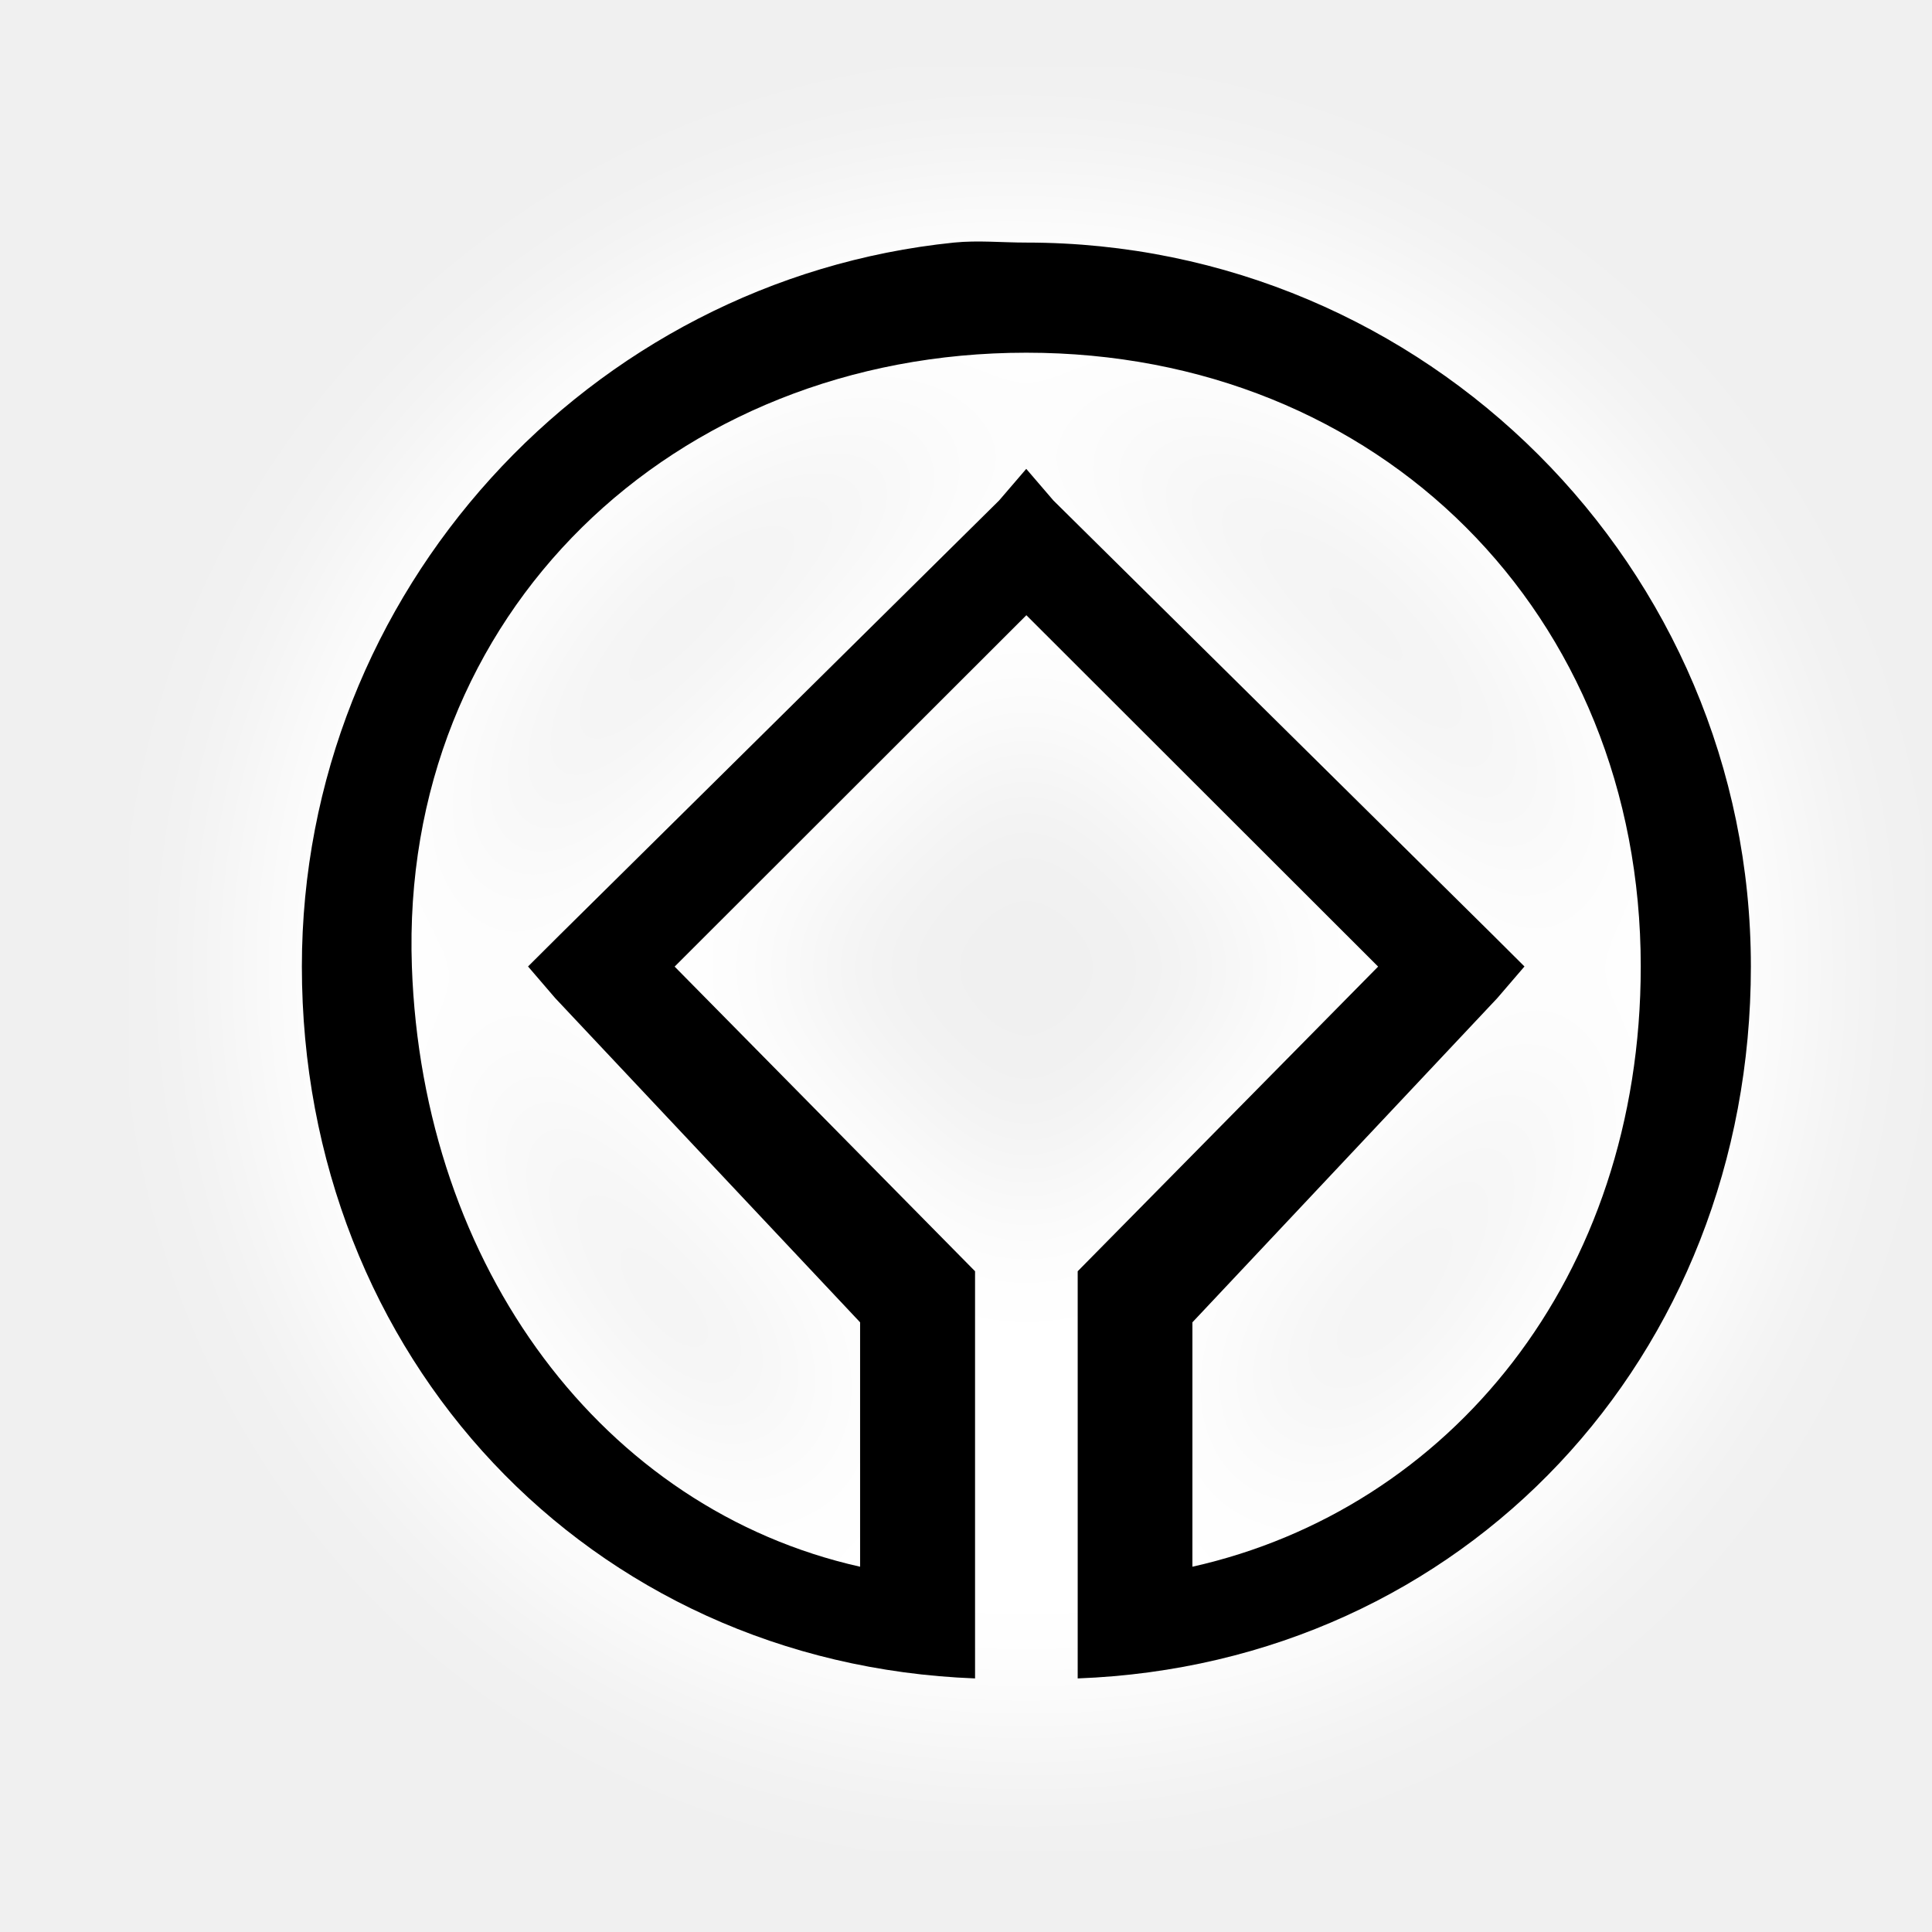
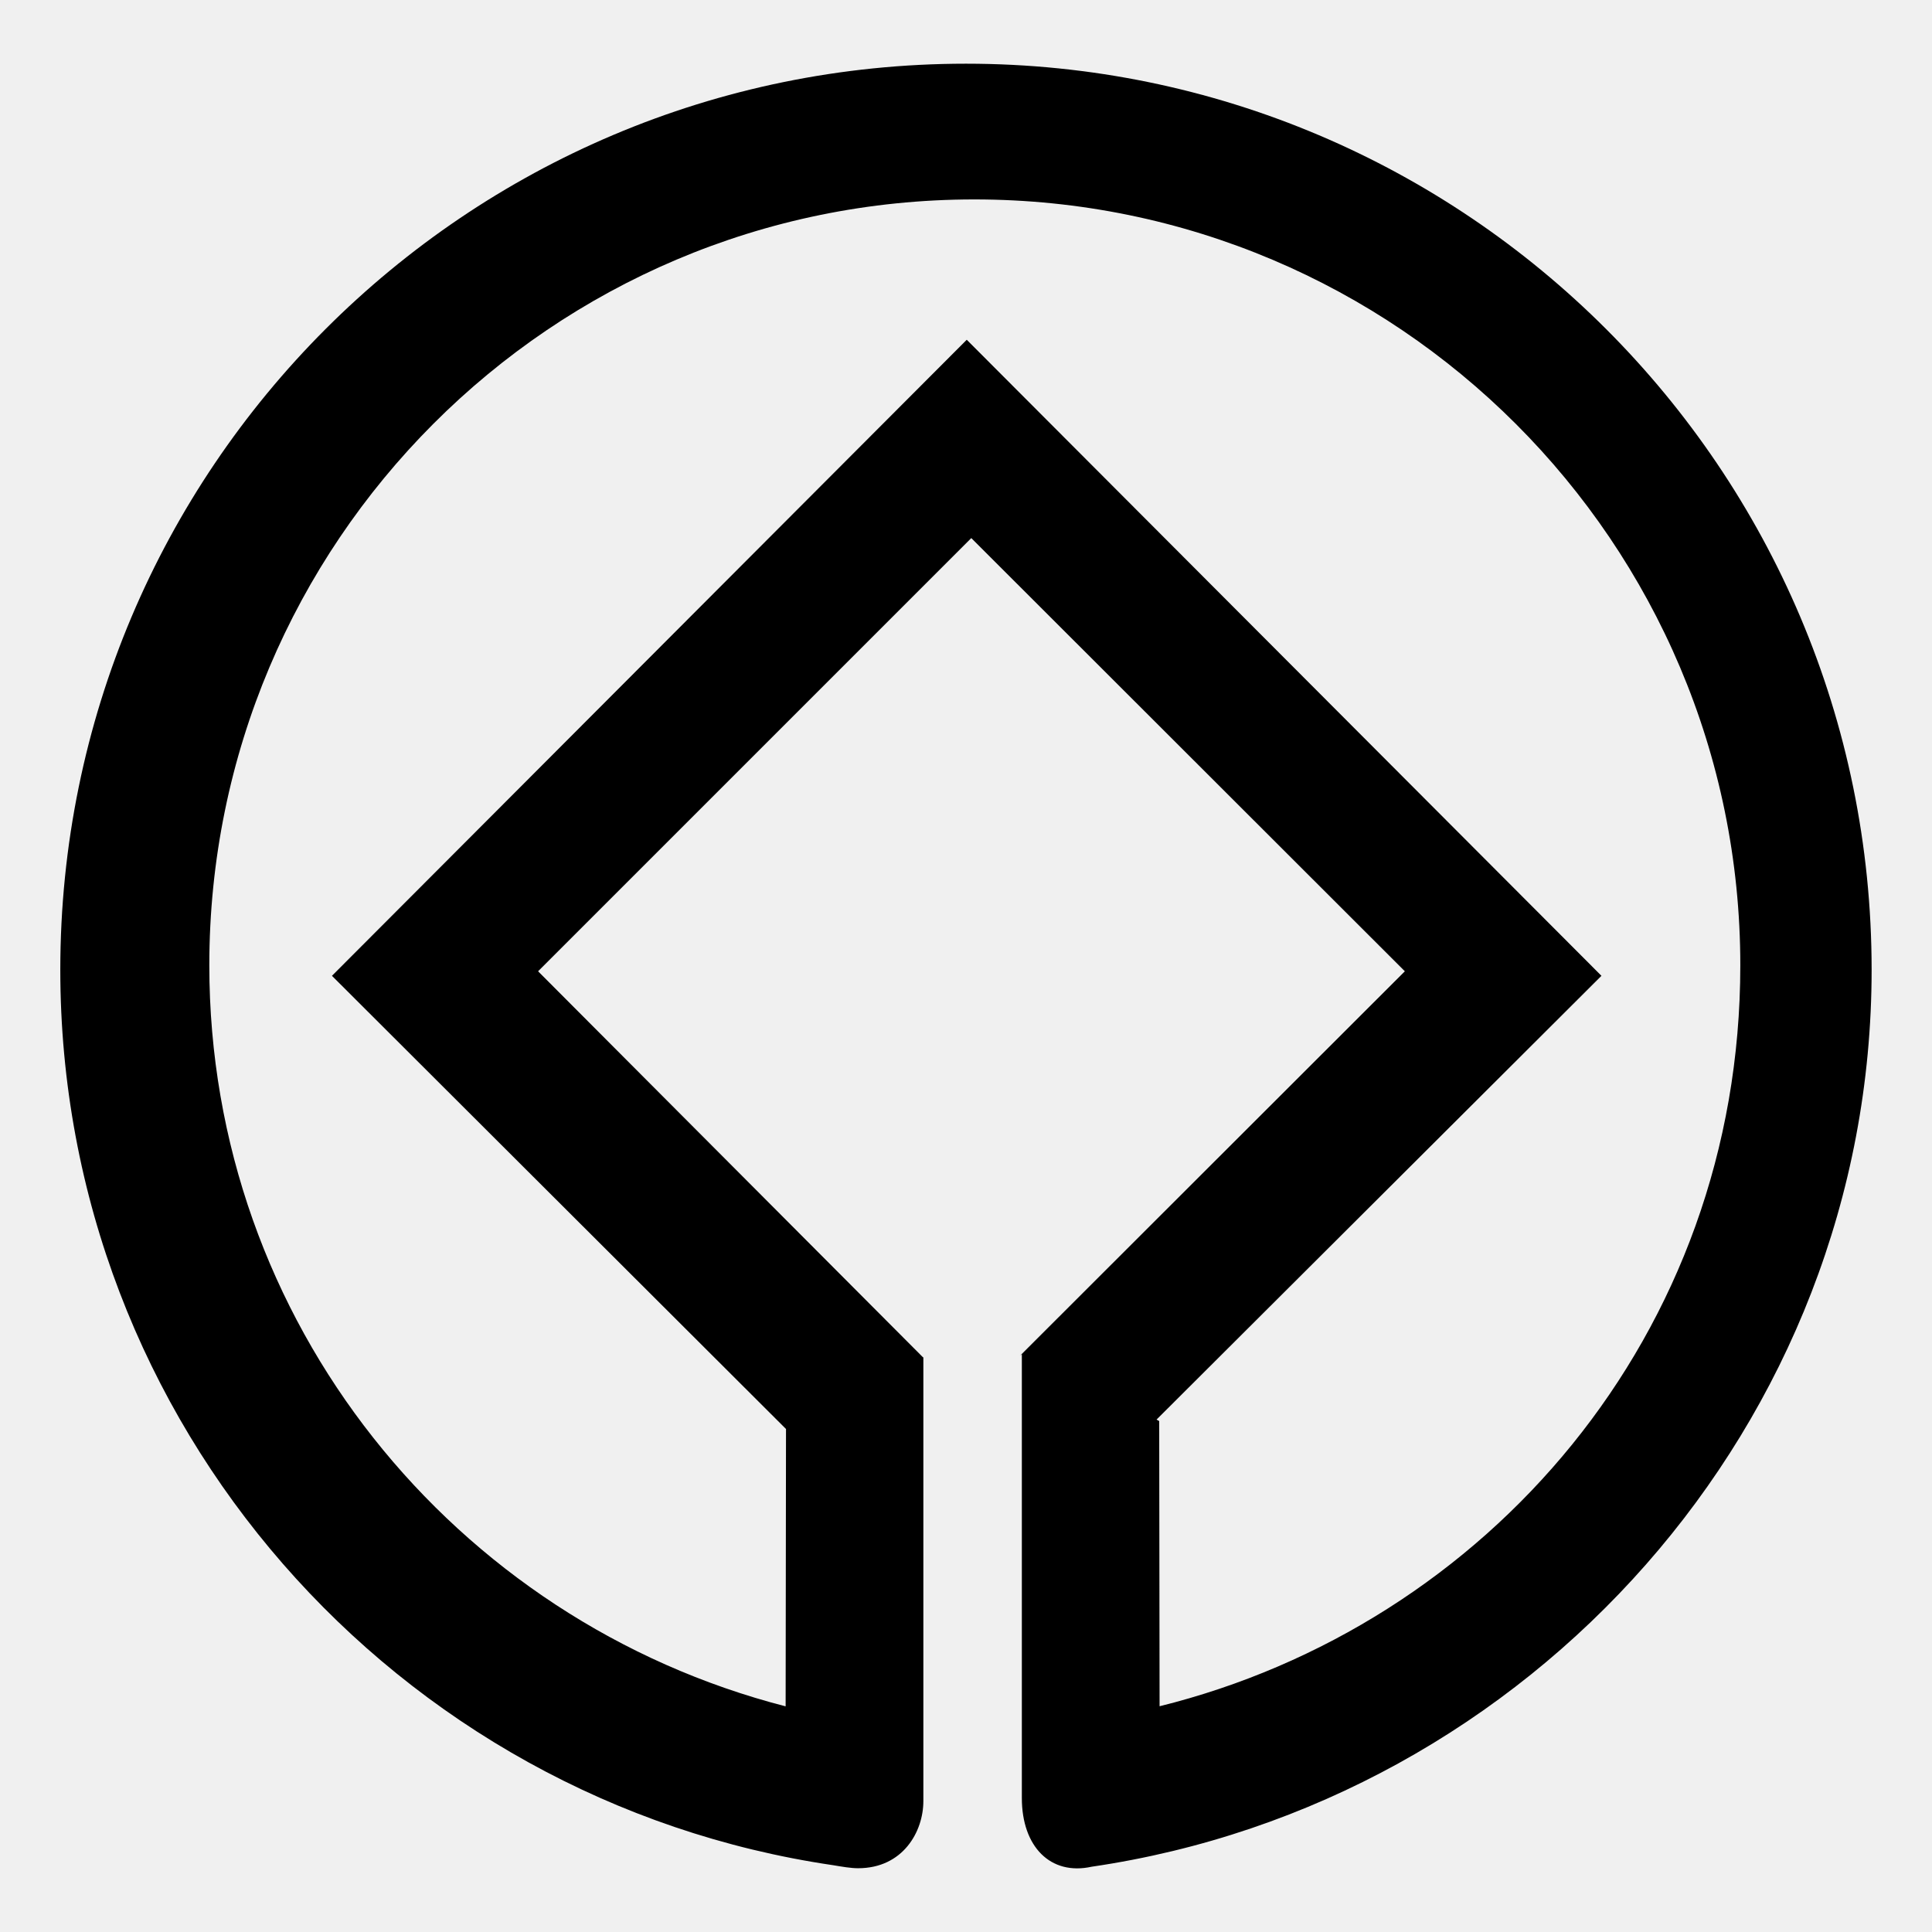
- <svg xmlns="http://www.w3.org/2000/svg" width="16" height="16" id="svg2" version="1.1">
-   <defs id="defs3">
-     <filter id="filter3798" x="-0.119" width="1.239" y="-0.121" height="1.241">
-       <feGaussianBlur stdDeviation="0.597" id="feGaussianBlur3800" />
-     </filter>
-   </defs>
-   <g id="layer1" transform="translate(0,-1036.362)">
-     <path id="path3796" d="m 7.9,1038.371 c -3.024,0.309 -5.4,2.895 -5.4,5.995 0,3.23 2.372,5.774 5.575,5.896 l 0,-0.649 0,-0.45 0,-2.273 -2.488,-2.523 2.913,-2.91 2.913,2.91 -2.488,2.523 0,2.273 0,0.45 0,0.649 c 3.203,-0.121 5.575,-2.666 5.575,-5.896 0,-3.307 -2.691,-5.995 -6,-5.995 -0.207,0 -0.398,-0.02 -0.6,0 z m 0.6,0.912 c 2.924,0 5.088,2.162 5.088,5.083 0,2.583 -1.588,4.495 -3.713,4.971 l 0,-2.024 2.525,-2.685 0.225,-0.262 -0.263,-0.262 -3.638,-3.597 -0.225,-0.262 -0.225,0.262 -3.638,3.597 -0.263,0.262 0.225,0.262 2.525,2.685 0,2.024 c -2.125,-0.476 -3.625,-2.476 -3.712,-4.971 -0.102,-2.92 2.163,-5.083 5.087,-5.083 z" style="font-size:medium;font-style:normal;font-variant:normal;font-weight:normal;font-stretch:normal;text-indent:0;text-align:start;text-decoration:none;line-height:normal;letter-spacing:normal;word-spacing:normal;text-transform:none;direction:ltr;block-progression:tb;writing-mode:lr-tb;text-anchor:start;baseline-shift:baseline;color:#000000;fill:#ffffff;fill-opacity:1;stroke:#ffffff;stroke-width:1;marker:none;visibility:visible;display:inline;overflow:visible;enable-background:accumulate;font-family:Sans;-inkscape-font-specification:Sans;stroke-miterlimit:4;stroke-dasharray:none;filter:url(#filter3798)" />
-     <path style="font-size:medium;font-style:normal;font-variant:normal;font-weight:normal;font-stretch:normal;text-indent:0;text-align:start;text-decoration:none;line-height:normal;letter-spacing:normal;word-spacing:normal;text-transform:none;direction:ltr;block-progression:tb;writing-mode:lr-tb;text-anchor:start;baseline-shift:baseline;color:#000000;fill:#000000;fill-opacity:1;stroke:none;stroke-width:0.6;marker:none;visibility:visible;display:inline;overflow:visible;enable-background:accumulate;font-family:Sans;-inkscape-font-specification:Sans" d="m 7.9,1038.371 c -3.024,0.309 -5.4,2.895 -5.4,5.995 0,3.23 2.372,5.774 5.575,5.896 l 0,-0.649 0,-0.45 0,-2.273 -2.488,-2.523 2.913,-2.91 2.913,2.91 -2.488,2.523 0,2.273 0,0.45 0,0.649 c 3.203,-0.121 5.575,-2.666 5.575,-5.896 0,-3.307 -2.691,-5.995 -6,-5.995 -0.207,0 -0.398,-0.02 -0.6,0 z m 0.6,0.912 c 2.924,0 5.088,2.162 5.088,5.083 0,2.583 -1.588,4.495 -3.713,4.971 l 0,-2.024 2.525,-2.685 0.225,-0.262 -0.263,-0.262 -3.638,-3.597 -0.225,-0.262 -0.225,0.262 -3.638,3.597 -0.263,0.262 0.225,0.262 2.525,2.685 0,2.024 c -2.125,-0.476 -3.625,-2.476 -3.712,-4.971 -0.102,-2.92 2.163,-5.083 5.087,-5.083 z" id="path2987" />
-   </g>
+ <svg xmlns="http://www.w3.org/2000/svg" width="512" height="512" viewBox="0 0 512 512">
+   <path d="M256 16.88C123.4 16.88 15.98 124.4 15.98 257c0 120.4 89.02 220.3 204.82 237.3 2.4.4 4.7.8 6.6.8 11.9 0 17.3-9.7 17.3-17.8V359.7h-.1l-102-102.3 114.8-114.8 114.9 114.8-102 101.9.5-.4v117.6c0 12.9 7.6 20.6 18.5 18.2C405.4 477.7 496 377.4 496 257c0-132.6-107.6-240.12-240-240.12m51.3 435.32l-.1-75.6-.7-.4 117.9-117.6L256.2 90.04 87.97 258.6 208.3 378.7l-.1 73.5C120.4 429.6 55.47 350.4 55.47 255.8c0-112 90.73-202.95 202.73-202.95 112 0 203 90.95 203 202.95 0 98.2-67.5 175-154 196.4" />
</svg>
